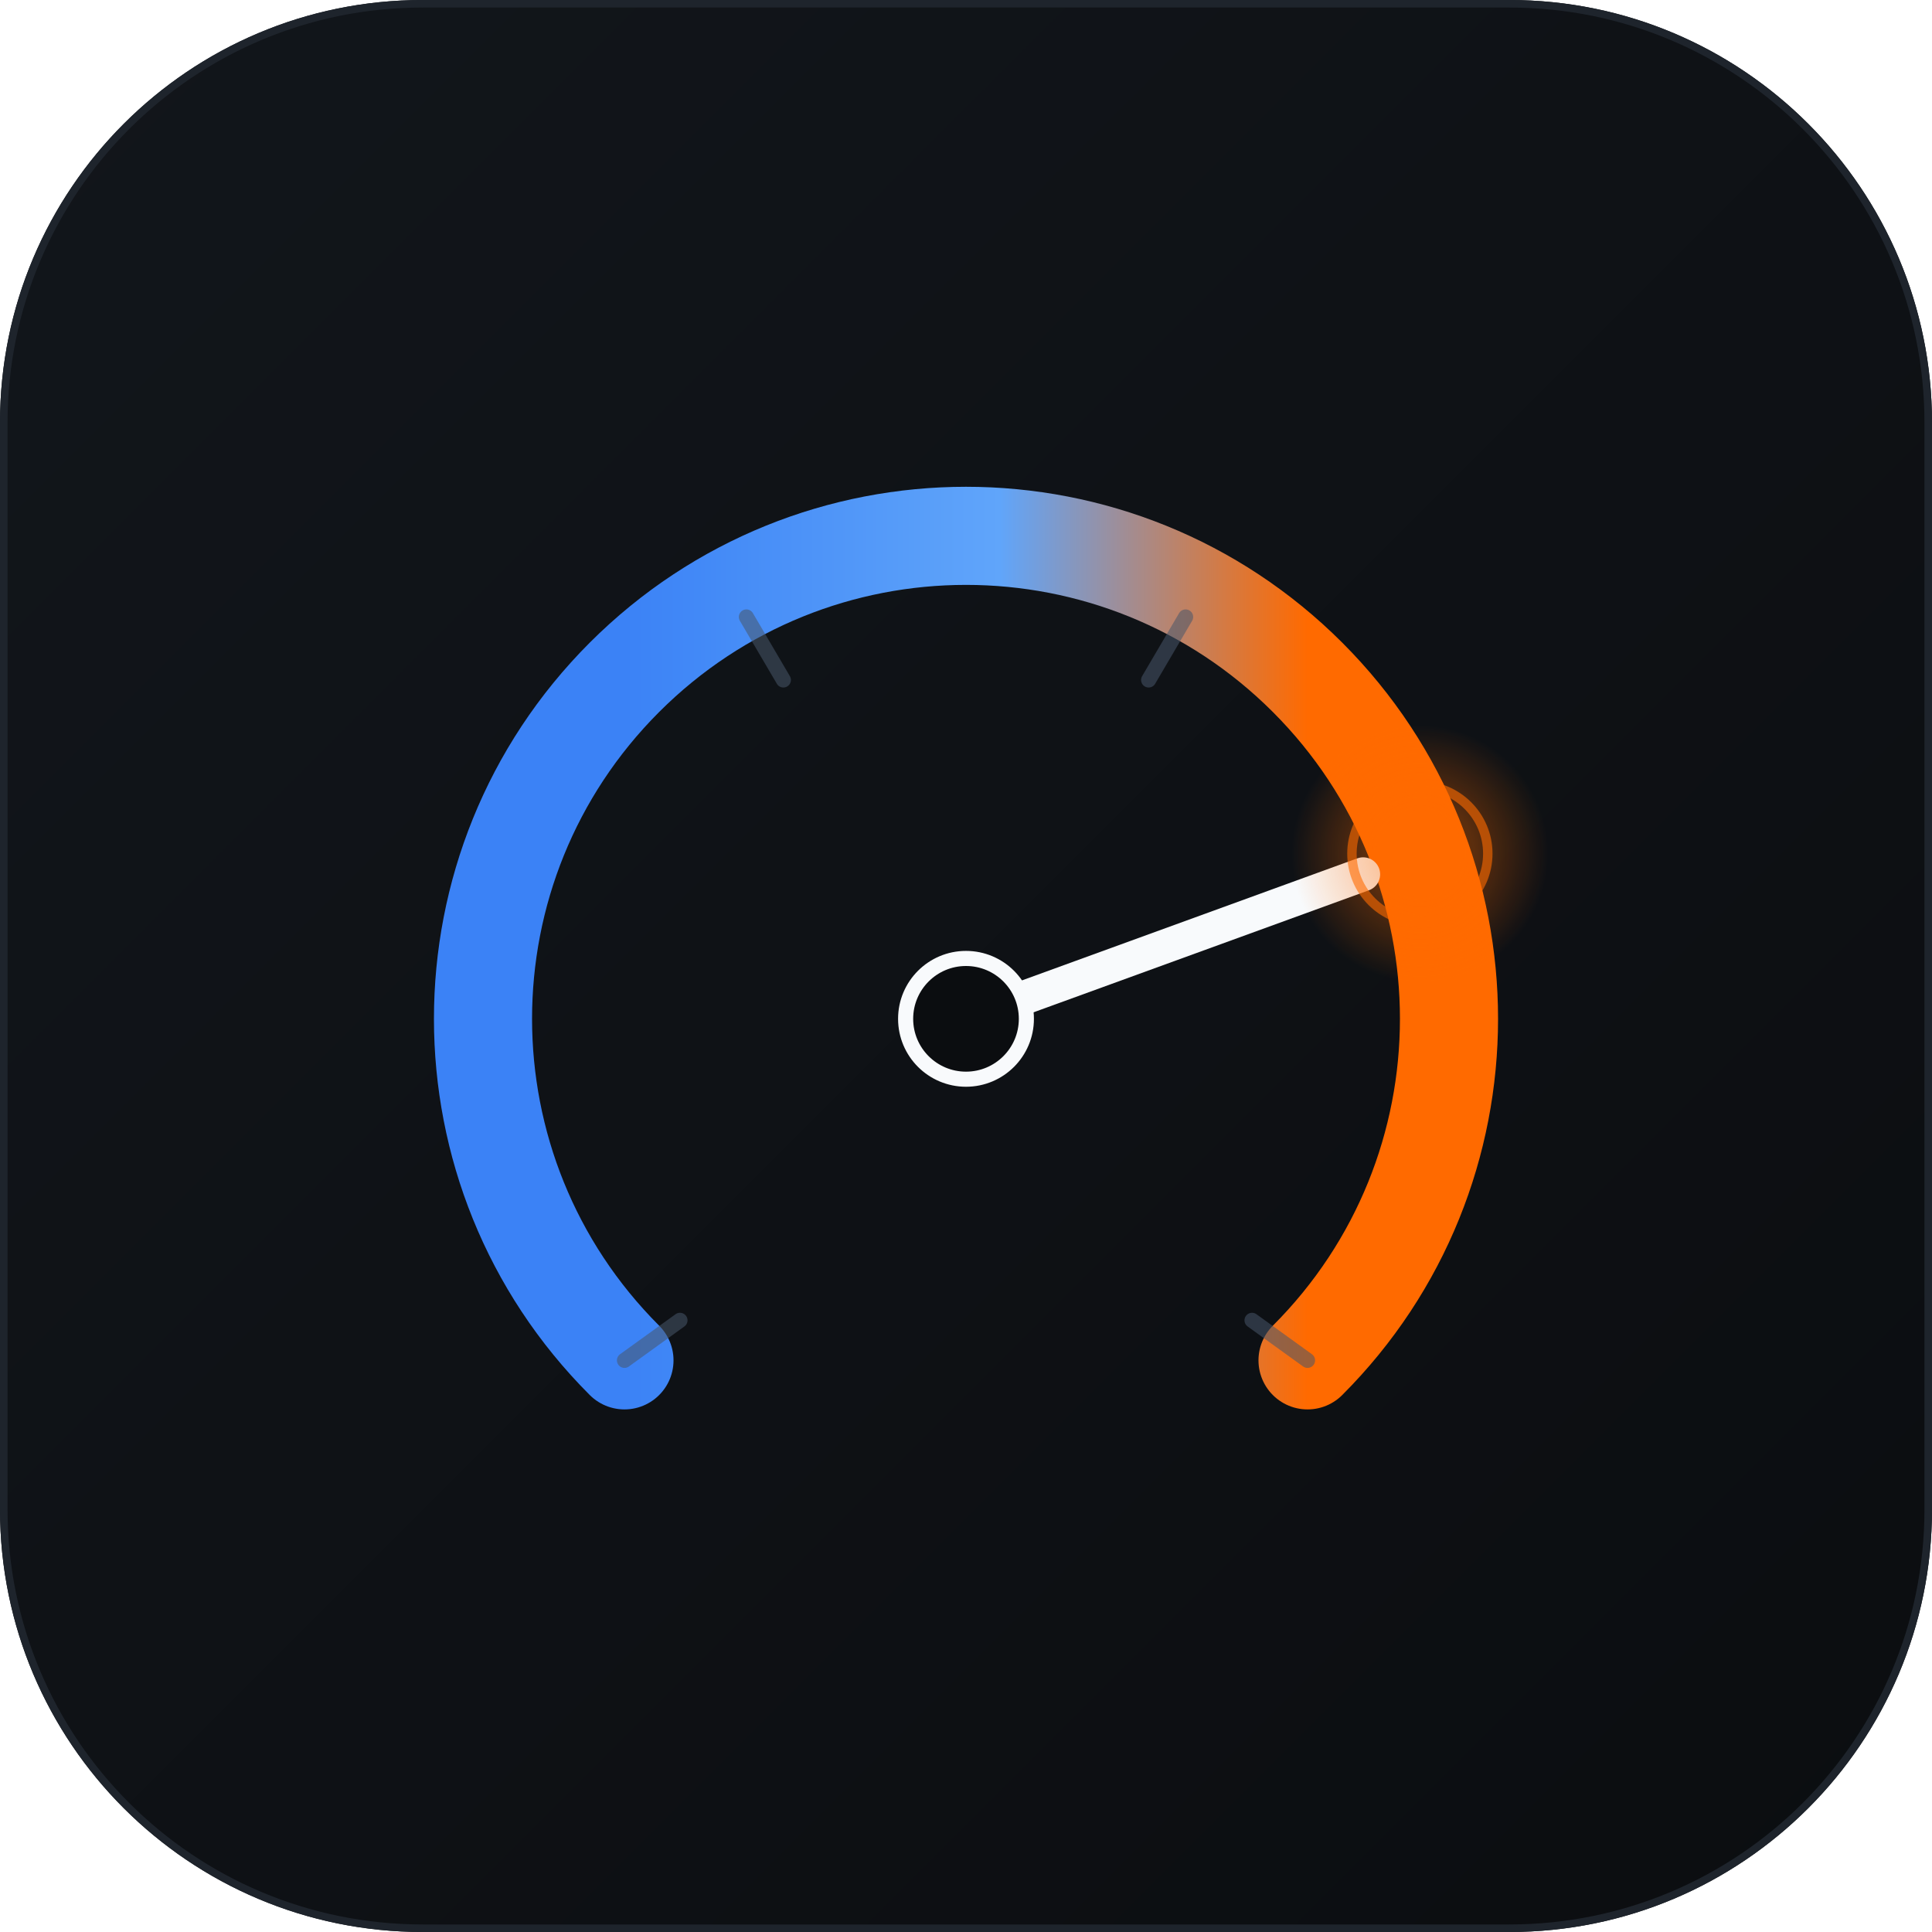
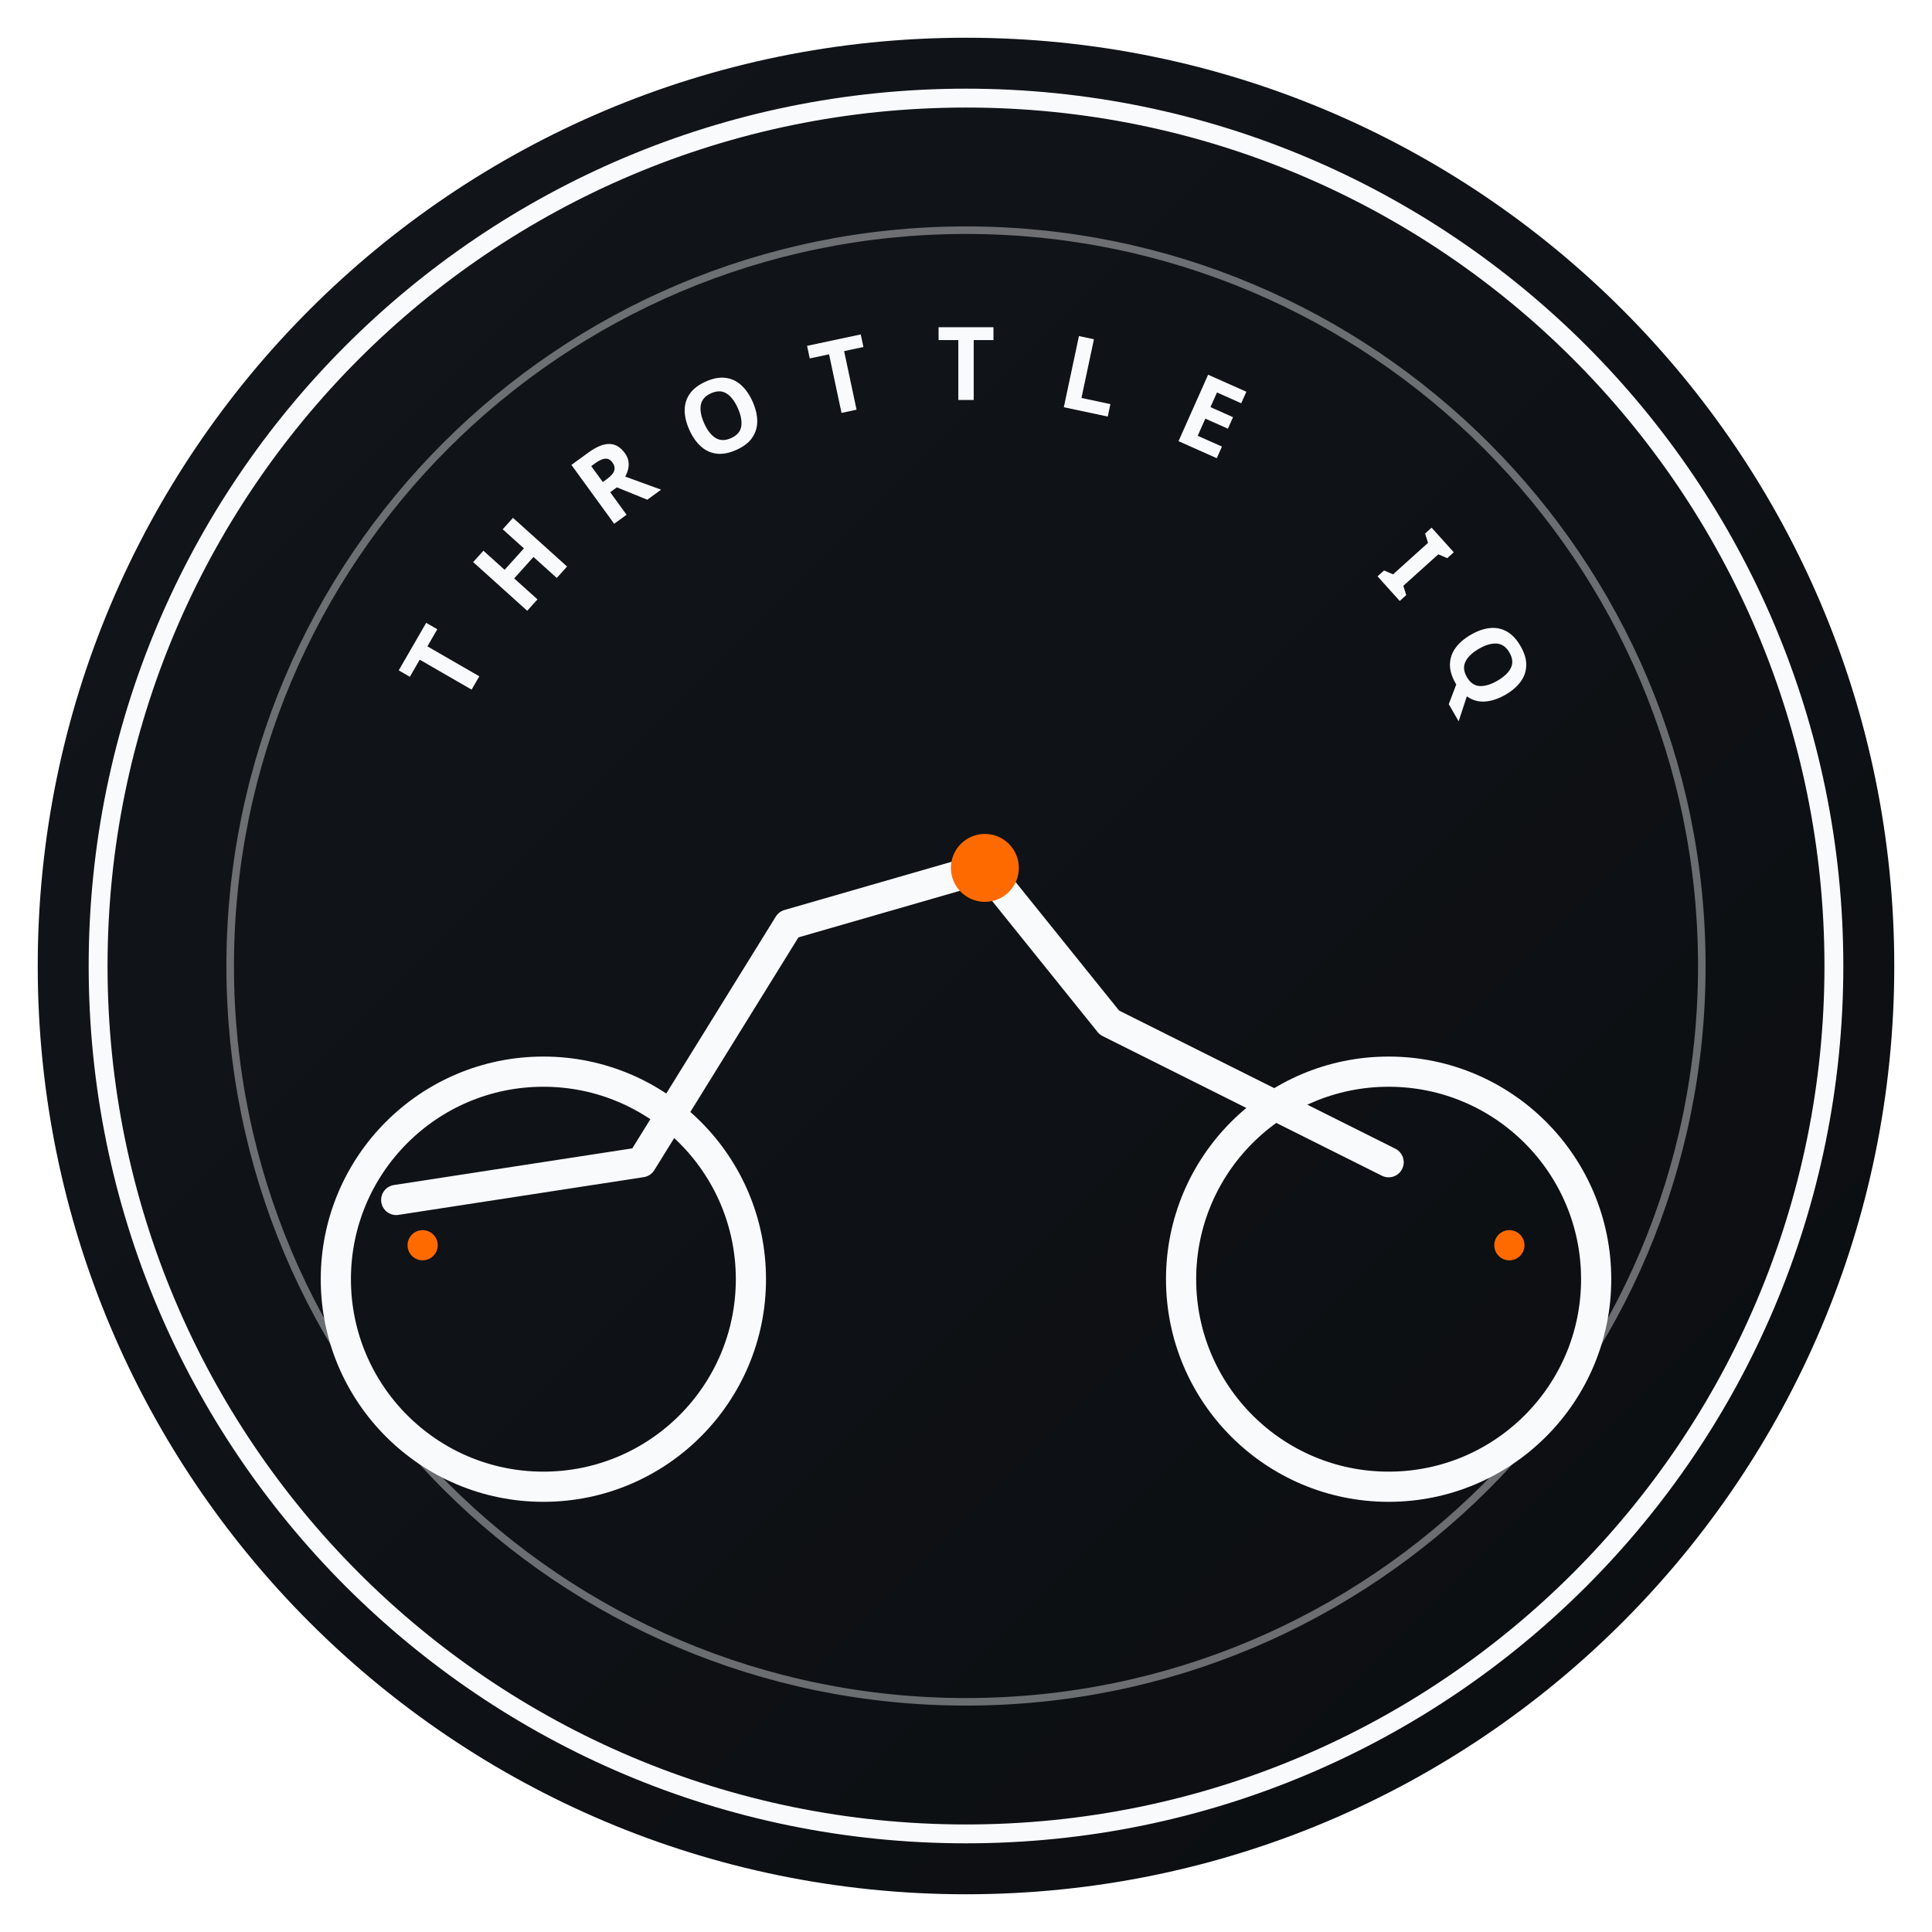
<svg xmlns="http://www.w3.org/2000/svg" viewBox="0 0 512 512">
  <defs>
    <linearGradient id="bg" x1="0" y1="0" x2="512" y2="512" gradientUnits="userSpaceOnUse">
      <stop offset="0%" stop-color="#12161B" />
      <stop offset="100%" stop-color="#0B0D10" />
    </linearGradient>
-     <linearGradient id="arcGrad" x1="165.49" y1="360.51" x2="346.51" y2="360.51" gradientUnits="userSpaceOnUse">
-       <stop offset="0%" stop-color="#3B82F6" />
-       <stop offset="55%" stop-color="#60A5FA" />
-       <stop offset="100%" stop-color="#FF6A00" />
-     </linearGradient>
-     <radialGradient id="tipGlow" cx="50%" cy="50%" r="50%">
-       <stop offset="0%" stop-color="#FF6A00" stop-opacity="0.55" />
-       <stop offset="100%" stop-color="#FF6A00" stop-opacity="0" />
-     </radialGradient>
  </defs>
-   <rect x="0" y="0" width="512" height="512" rx="112" fill="url(#bg)" />
-   <rect x="1" y="1" width="510" height="510" rx="111" fill="none" stroke="#1E242C" stroke-width="2" />
-   <path d="M 165.49,360.51 A 128,128 0 1 1 346.51,360.51" fill="none" stroke="url(#arcGrad)" stroke-width="26" stroke-linecap="round" />
-   <g stroke="#475569" stroke-width="4" stroke-linecap="round" opacity="0.55">
-     <line x1="165.49" y1="360.51" x2="180.2" y2="349.9" />
-     <line x1="197.8" y1="163.5" x2="207.6" y2="180.2" />
-     <line x1="314.2" y1="163.5" x2="304.4" y2="180.2" />
-     <line x1="346.51" y1="360.51" x2="331.8" y2="349.9" />
+   <circle cx="256" cy="256" r="246" fill="url(#bg)" />
+   <circle cx="256" cy="256" r="230" fill="none" stroke="#F8FAFC" stroke-width="5" />
+   <circle cx="256" cy="256" r="195" fill="none" stroke="#F8FAFC" stroke-width="2" opacity="0.4" />
+   <g font-family="Manrope, sans-serif" font-weight="800" font-size="27" fill="#F8FAFC" text-anchor="middle">
+     <text x="126" y="181" transform="rotate(-60 126 181)">T</text>
+     <text x="145" y="156" transform="rotate(-48 145 156)">H</text>
+     <text x="168" y="135" transform="rotate(-36 168 135)">R</text>
+     <text x="195" y="119" transform="rotate(-24 195 119)">O</text>
+     <text x="225" y="109" transform="rotate(-12 225 109)">T</text>
+     <text x="256" y="106">T</text>
+     <text x="287" y="109" transform="rotate(12 287 109)">L</text>
+     <text x="317" y="119" transform="rotate(24 317 119)">E</text>
+     <text x="368" y="156" transform="rotate(48 368 156)">I</text>
+     <text x="386" y="181" transform="rotate(60 386 181)">Q</text>
  </g>
-   <line x1="256" y1="270" x2="361.25" y2="231.7" stroke="#F8FAFC" stroke-width="9" stroke-linecap="round" />
-   <circle cx="256" cy="270" r="16" fill="#0B0D10" stroke="#F8FAFC" stroke-width="4" />
-   <circle cx="376.28" cy="226.22" r="34" fill="url(#tipGlow)" />
-   <circle cx="376.28" cy="226.22" r="11" fill="#FF6A00" />
-   <circle cx="376.28" cy="226.22" r="18" fill="none" stroke="#FF6A00" stroke-width="2.5" opacity="0.6" />
+   <circle cx="112" cy="330" r="4" fill="#FF6A00" />
+   <circle cx="400" cy="330" r="4" fill="#FF6A00" />
+   <circle cx="144" cy="339" r="55" fill="none" stroke="#F8FAFC" stroke-width="8" />
+   <circle cx="368" cy="339" r="55" fill="none" stroke="#F8FAFC" stroke-width="8" />
+   <polyline points="105,318 170,308 209,245 261,230 294,271 368,308" fill="none" stroke="#F8FAFC" stroke-width="8" stroke-linecap="round" stroke-linejoin="round" />
+   <circle cx="261" cy="230" r="9" fill="#FF6A00" />
</svg>
